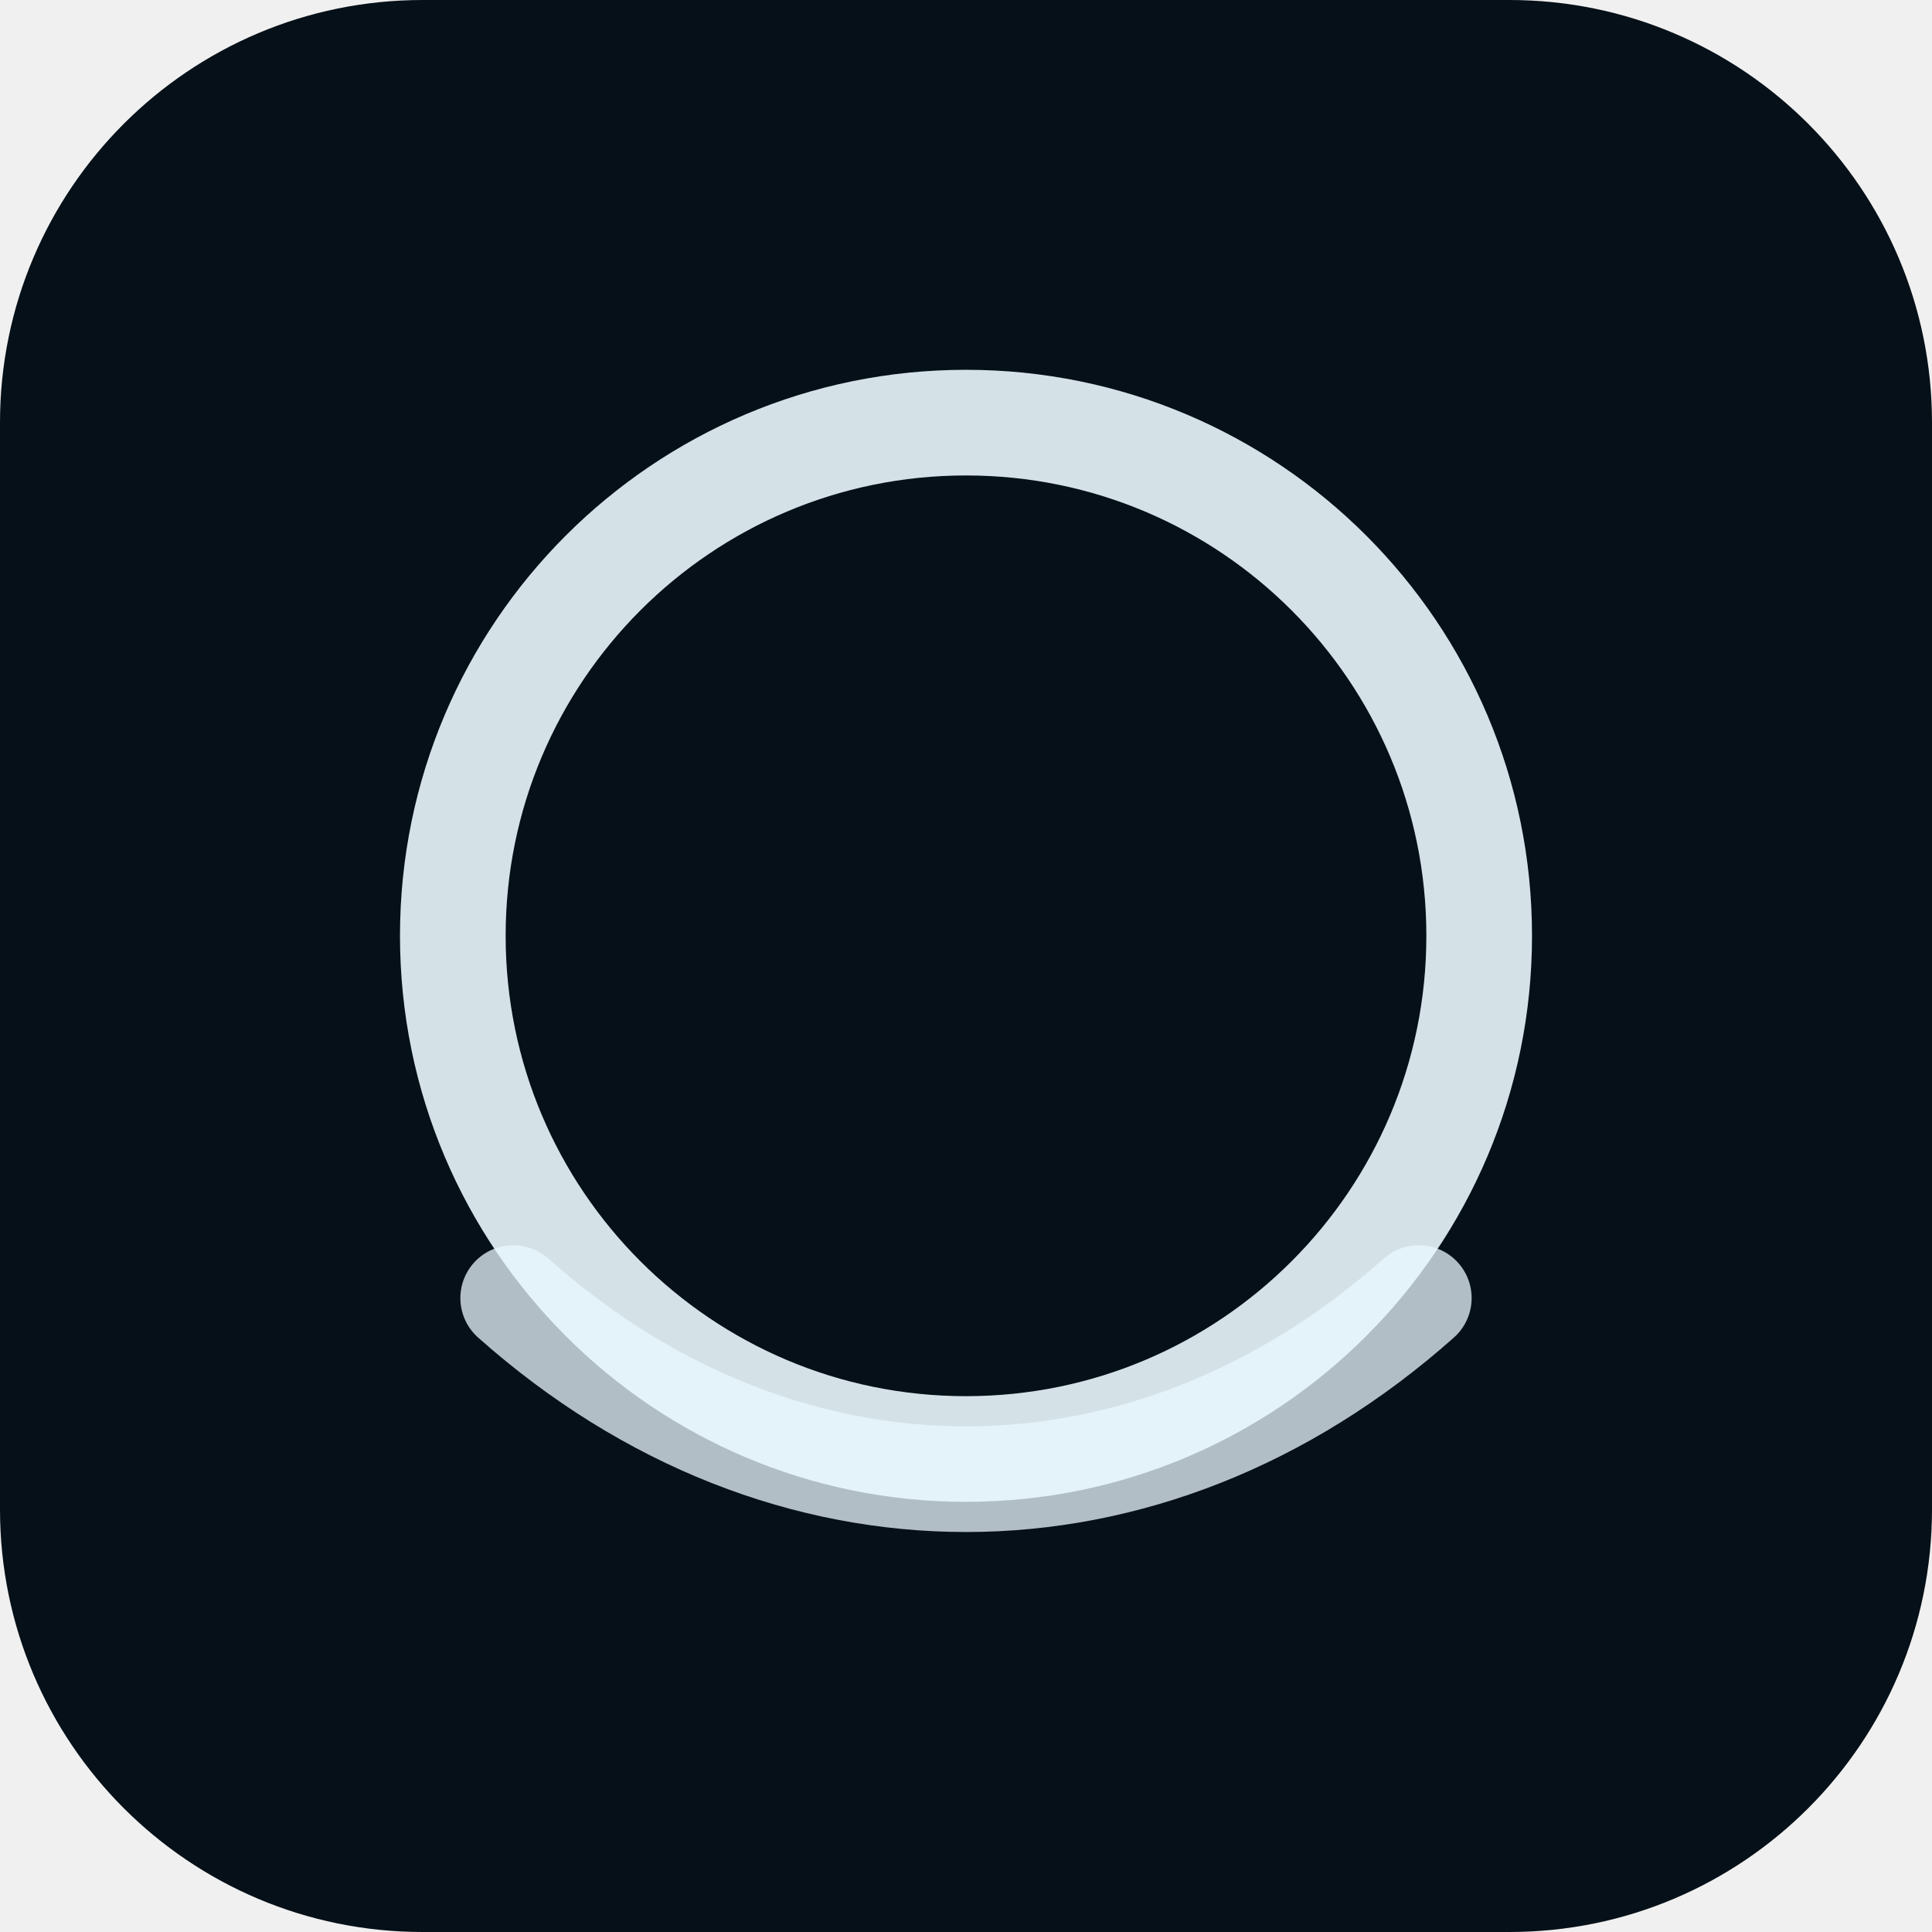
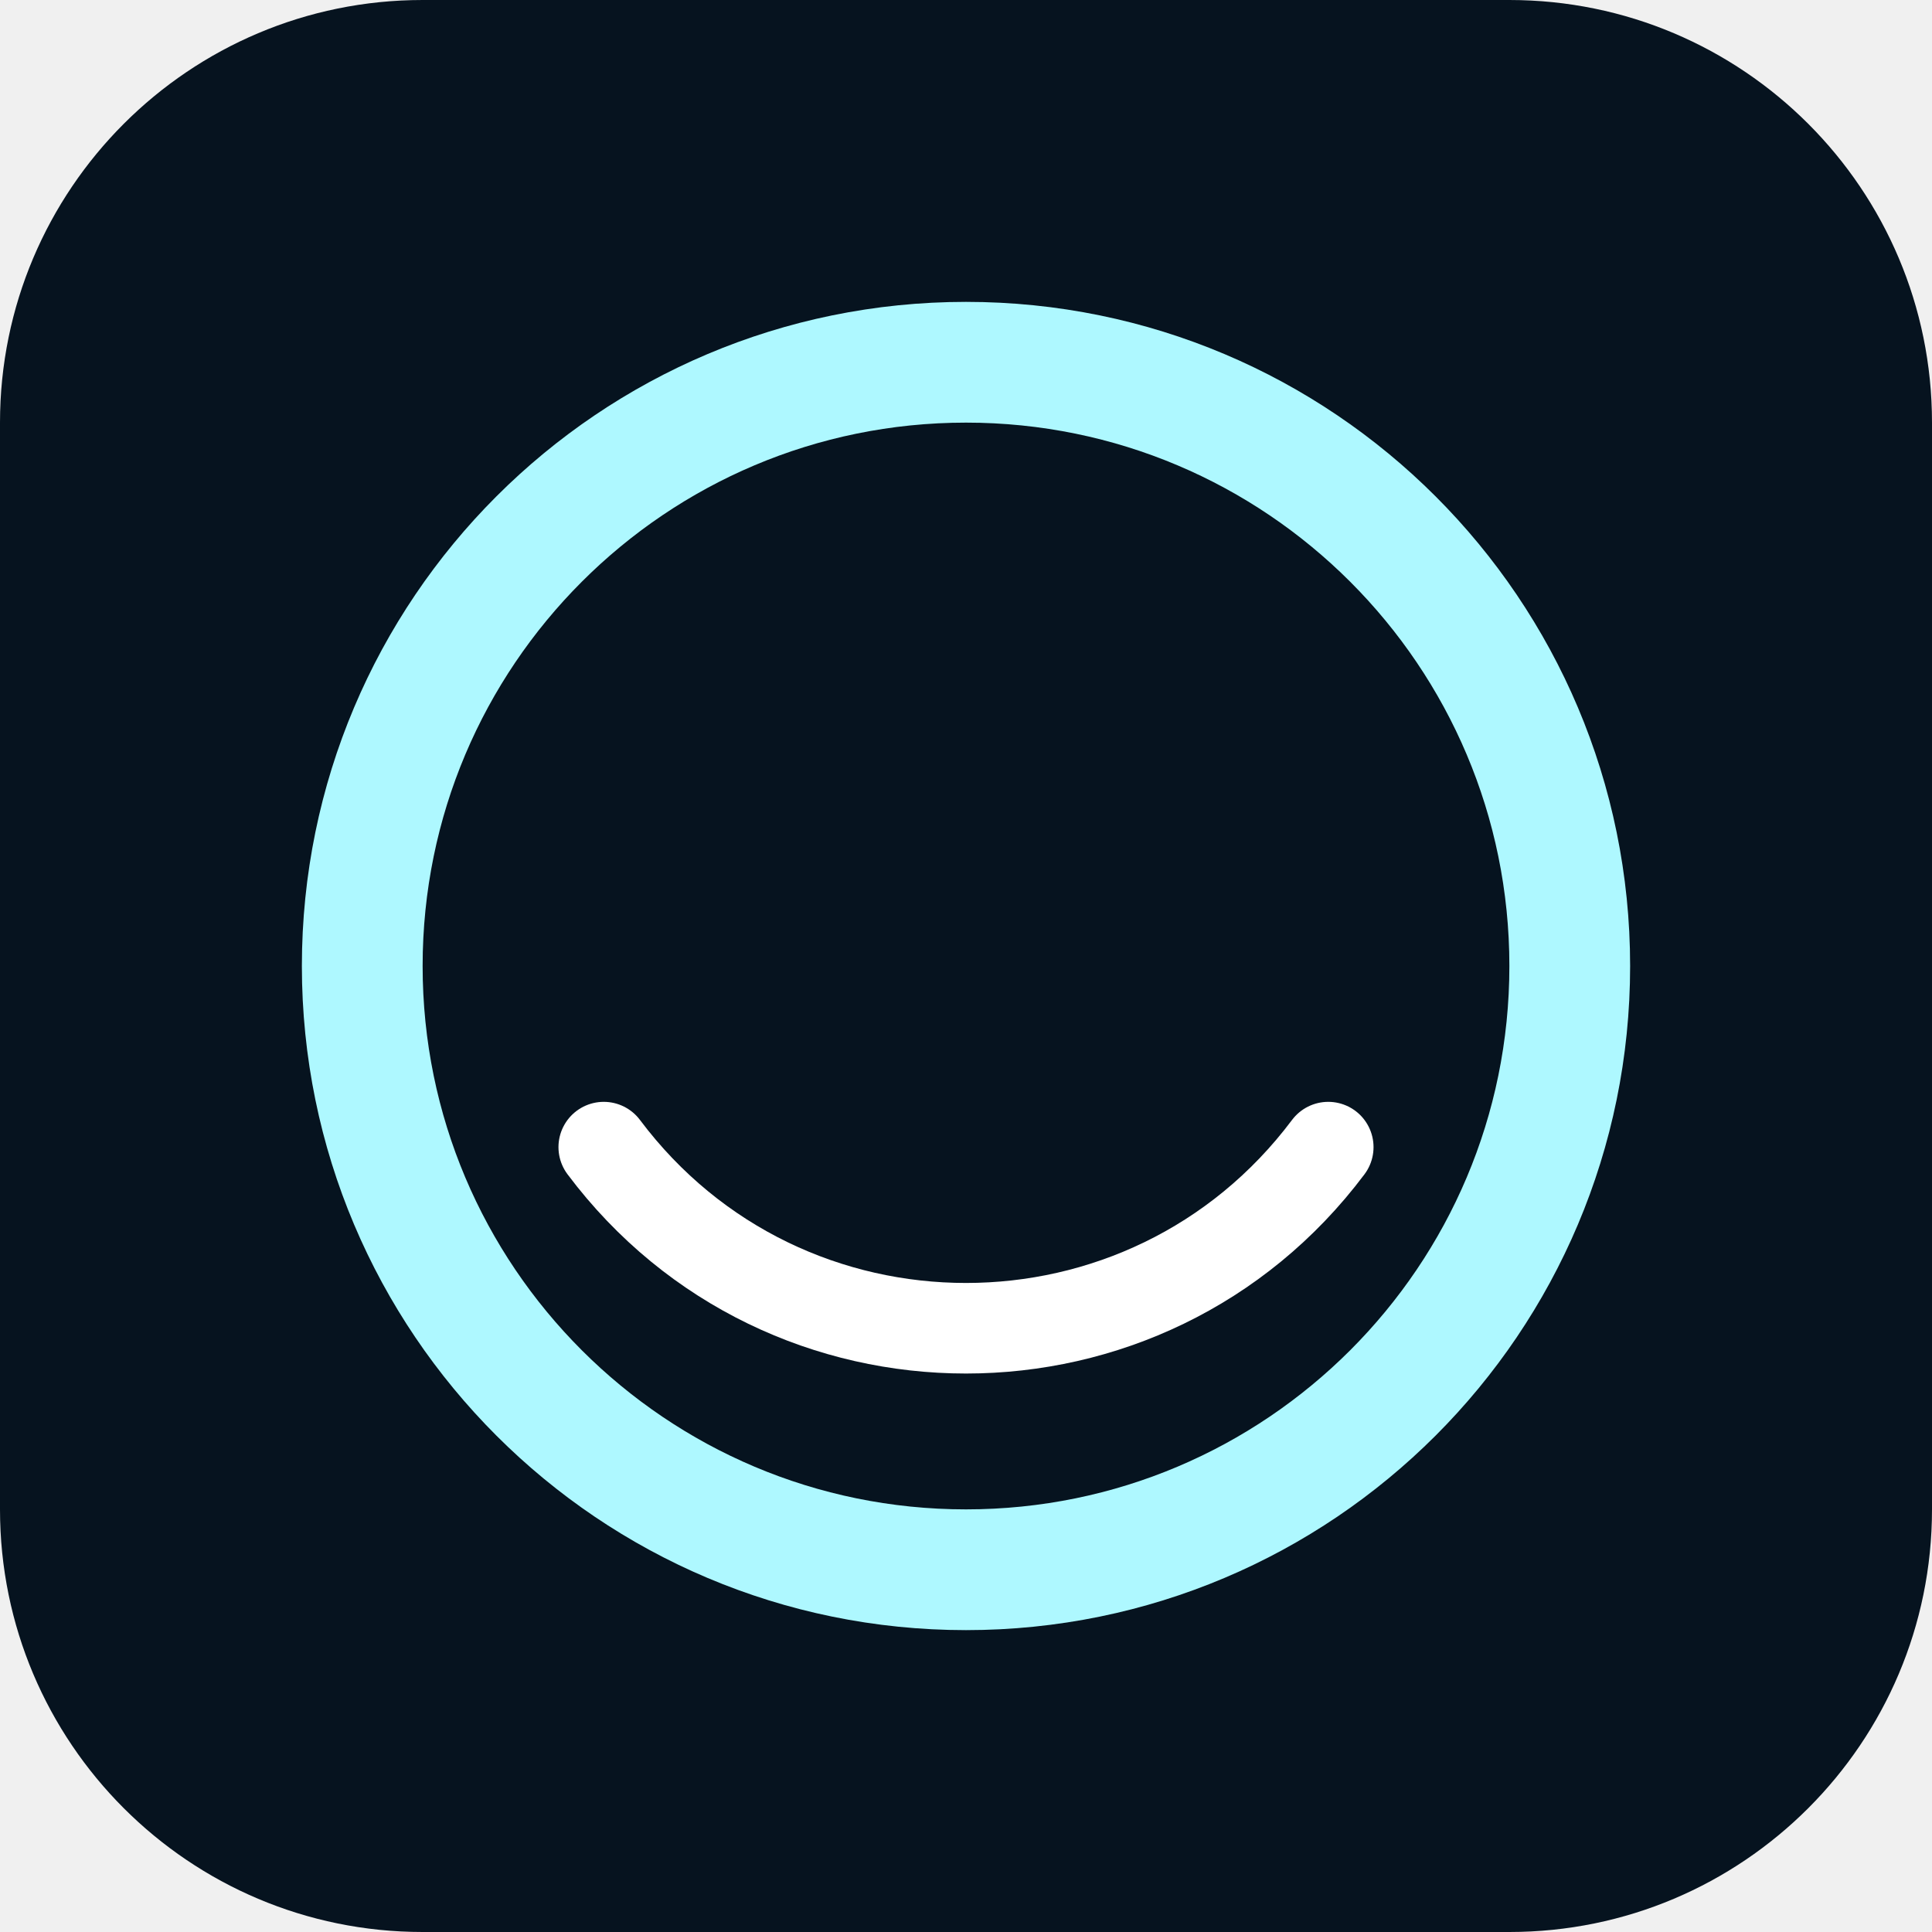
- <svg xmlns="http://www.w3.org/2000/svg" viewBox="0 0 128 128">
-   <rect width="128" height="128" rx="28" fill="#061018" />
-   <circle cx="64" cy="62" r="34" fill="none" stroke="#eaf8ff" stroke-width="7" opacity="0.9" />
-   <path d="M34 86c18 16 42 16 60 0" fill="none" stroke="#eaf8ff" stroke-width="7" stroke-linecap="round" opacity="0.75" />
+ <svg xmlns="http://www.w3.org/2000/svg" viewBox="0 0 64 64">
+   <rect width="64" height="64" rx="14" fill="#06131f" />
+   <circle cx="32" cy="32" r="20" fill="none" stroke="#aef8ff" stroke-width="4" />
+   <path d="M20 38c6 8 18 8 24 0" fill="none" stroke="#fff" stroke-width="3" stroke-linecap="round" />
</svg>
